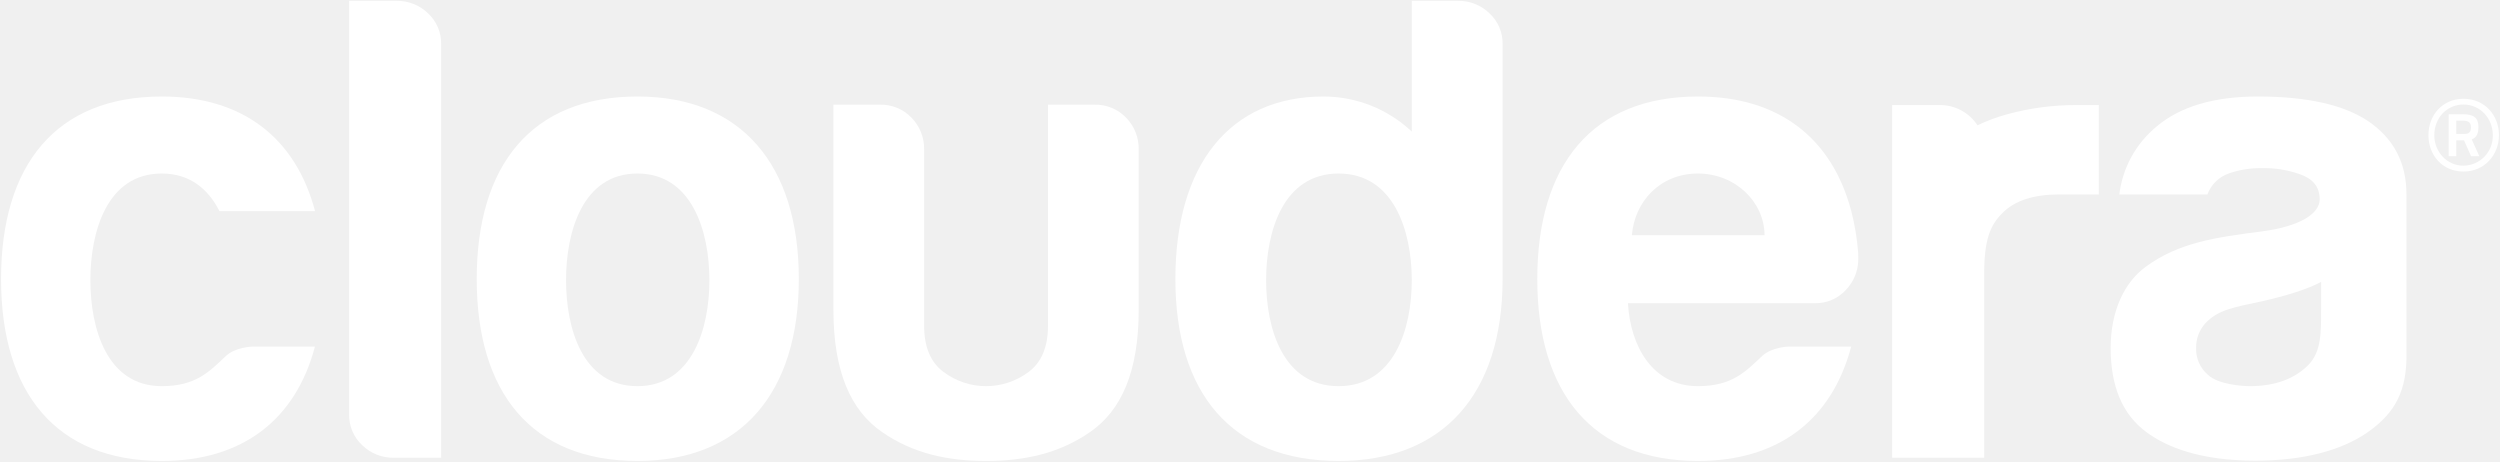
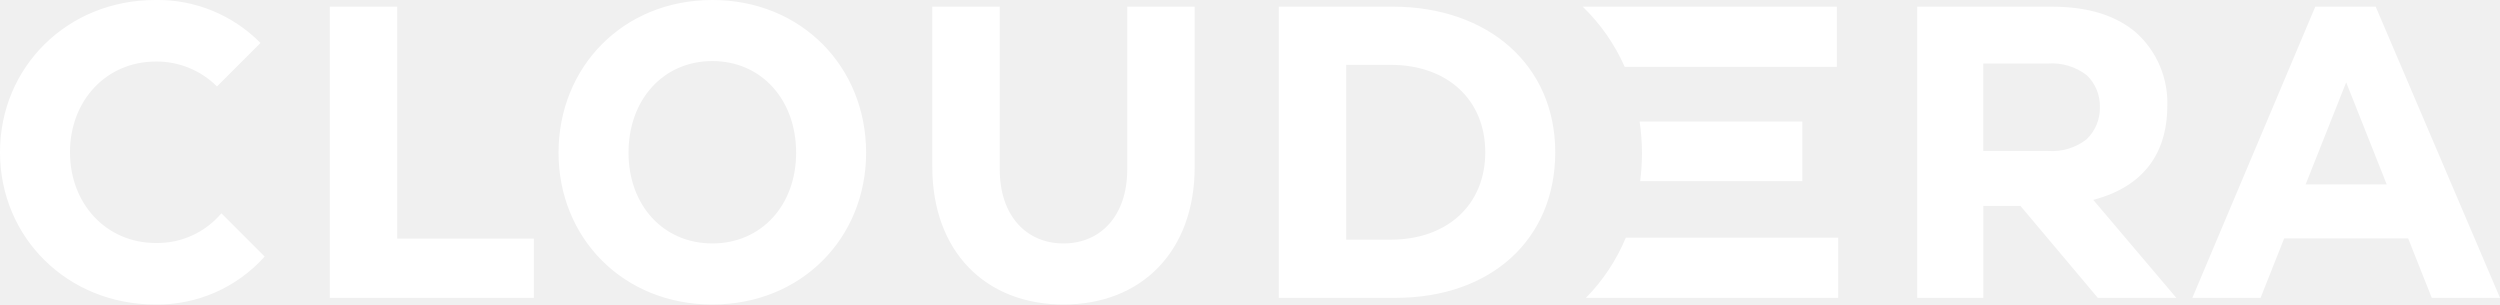
- <svg xmlns="http://www.w3.org/2000/svg" id="cloudera" viewBox="0 0 942 174">
+ <svg xmlns="http://www.w3.org/2000/svg" id="cloudera" viewBox="0 0 320.769 39.069">
  <defs>
-     <style>.cls-1{fill:#fff;}</style>
+     <style>.cls-1{fill:#fff;}.cls-2{fill:none;}</style>
  </defs>
-   <g id="logo">
-     <g id="word-mark">
-       <path class="cls-1" d="M782.318,39.582a98.124,98.124,0,0,0-26.002,3.466,67.032,67.032,0,0,0-11.194,4.163,16.897,16.897,0,0,0-14.321-7.629H712.966V172.486h34.669V103.486c0-13.418,2.309-18.65,6.943-23.289q6.926-6.926,21.306-6.93h14.954V39.582h-8.519" />
-       <path class="cls-1" d="M149.388.311H131.552V156.131a15.434,15.434,0,0,0,4.955,11.643,16.674,16.674,0,0,0,11.887,4.711h17.835V16.658a15.463,15.463,0,0,0-4.949-11.641,16.684,16.684,0,0,0-11.892-4.706" />
-       <path class="cls-1" d="M240.17,145.503c20.614,0,27.136-21.625,27.136-39.924,0-18.296-6.523-40.197-27.136-40.197-20.619,0-26.884,21.902-26.884,40.197C213.287,123.878,219.551,145.503,240.17,145.503Zm.034-109.141c39.11,0,60.793,25.783,60.793,68.785,0,42.833-21.683,68.542-60.793,68.542-39.877,0-60.575-25.709-60.575-68.542C179.63,62.145,200.327,36.362,240.204,36.362Z" />
-       <path class="cls-1" d="M60.934,145.503c-20.616,0-26.88-21.625-26.88-39.924,0-18.296,6.264-40.197,26.88-40.197,10.711,0,17.594,5.939,21.758,14.18H118.711C111.478,52.127,91.552,36.362,60.969,36.362,21.09,36.362.4,62.145.4,105.147c0,42.833,20.69,68.542,60.568,68.542,30.586,0,50.468-15.755,57.701-43.093H95.045s-6.358.173-9.936,3.554C78.875,140.032,73.805,145.503,60.934,145.503Z" />
-       <path class="cls-1" d="M424.36,44.395a15.99,15.99,0,0,0-12.141-4.953H394.885v83.278q0,11.889-7.182,17.336a26.676,26.676,0,0,1-32.309,0q-7.181-5.448-7.186-17.336V56.28a16.614,16.614,0,0,0-4.708-11.885,15.972,15.972,0,0,0-12.135-4.953H314.032v77.28c0,23.452,6.594,37.968,18.325,46.073,11.696,8.079,24.664,10.894,39.189,10.894,14.527,0,27.499-2.814,39.193-10.894,11.732-8.105,18.323-22.621,18.323-46.073v-60.442A16.625,16.625,0,0,0,424.36,44.395Z" />
-       <path class="cls-1" d="M561.233,5.017A16.68,16.68,0,0,0,549.345.311H531.957V49.584A48.47,48.47,0,0,0,498.752,36.362c-35.402,0-55.866,25.779-55.866,68.785,0,42.833,21.021,68.542,61.539,68.542,39.561,0,61.573-25.504,61.749-68.006h.011V16.658A15.454,15.454,0,0,0,561.233,5.017Zm-56.849,140.486c-20.945,0-27.311-21.629-27.311-39.924s6.366-40.197,27.311-40.197c20.822,0,27.493,21.638,27.573,39.867v.434h.004C531.935,123.96,525.295,145.503,504.385,145.503Z" />
-       <path class="cls-1" d="M700.195,97.411a16.934,16.934,0,0,1-1.787,7.769,17.421,17.421,0,0,1-2.925,4.115,15.433,15.433,0,0,1-11.641,4.953H613.413c.891,15.821,8.958,31.256,26.382,31.256,12.865,0,17.934-5.474,24.173-11.355,3.58-3.373,9.93-3.554,9.93-3.554h23.631c-7.238,27.338-27.121,43.093-57.709,43.093-39.875,0-60.571-25.709-60.571-68.538,0-43.006,20.697-68.787,60.571-68.787,30.588,0,50.517,15.768,57.748,43.204a91.309,91.309,0,0,1,2.606,15.821ZM639.796,65.385c-14.359,0-23.874,10.622-24.91,23.249h49.999C664.805,76.008,653.797,65.385,639.796,65.385Z" />
-       <path class="cls-1" d="M906.749,73.173q0-17.667-14.365-27.486-13.868-9.315-41.611-9.325-24.781,0-38.144,11.289A39.263,39.263,0,0,0,798.561,73.267h33.192a13.27,13.27,0,0,1,8.127-7.941,36.269,36.269,0,0,1,12.381-1.971,40.404,40.404,0,0,1,14.114,2.213c5.033,1.74,7.677,4.66,7.677,9.569,0,5.26-7.253,10.168-21.791,12.054C834.798,89.461,821,91.343,808.438,100.57c-8.066,5.92-13.143,16.779-13.143,30.52,0,14.73,4.573,25.116,13.368,31.66,7.843,5.839,20.578,10.829,41.203,10.829,18.488,0,32.36-4.034,41.602-10.253,9.58-6.54,14.965-14.081,15.28-27.868Zm-37.237,64.62q-7.933,7.712-21.798,7.71c-2.879,0-11.983-.646-15.762-4.276a12.698,12.698,0,0,1-4.458-10.17,13.48,13.48,0,0,1,3.46-9.216c4.881-5.167,10.244-5.898,21.787-8.432,7.649-1.681,17.028-4.494,21.85-7.195v10.002C874.59,125.215,874.793,132.663,869.511,137.793Z" />
-     </g>
-     <g id="registered-trademark">
-       <path class="cls-1" d="M928.244,37.222c7.93,0,13.355,6.125,13.355,13.706,0,7.483-5.474,13.71-13.355,13.71-7.987,0-13.21-6.177-13.21-13.71C915.035,43.449,920.257,37.222,928.244,37.222Zm0,25.207a11.18,11.18,0,0,0,11.043-11.501c0-6.426-4.82-11.545-11.043-11.545-6.328,0-10.999,5.119-10.999,11.545C917.246,57.204,921.966,62.429,928.244,62.429Zm.197-9.541h-2.912v5.976h-2.86V43.048H927.938c4.069,0,5.929,1.255,5.929,4.769,0,2.462-.605,3.916-2.514,4.721l2.862,6.326h-3.111Zm-2.912-2.41h2.962c1.759,0,2.563-.602,2.563-2.512,0-1.858-1.008-2.508-3.117-2.508h-2.408Z" />
-     </g>
-   </g>
+   <path class="cls-1" d="M203.072.854H235.683V8.576H208.461A24.522,24.522,0,0,0,203.072.854Zm28.179,22.384V15.59H210.378a29.517,29.517,0,0,1,.303,4.032,30.962,30.962,0,0,1-.231,3.615ZM203.485,38.217H235.853v-7.723H208.606A24.317,24.317,0,0,1,203.485,38.217ZM111.129,19.592c0,10.922-8.271,19.478-19.732,19.478s-19.732-8.556-19.732-19.478C71.664,8.606,79.935,0,91.396,0S111.129,8.606,111.129,19.592Zm-8.98.001c0-6.813-4.463-11.758-10.752-11.758s-10.752,4.945-10.752,11.758c0,6.746,4.463,11.642,10.752,11.642S102.149,26.339,102.149,19.593Zm97.401-.058c0,11.174-8.239,18.682-20.501,18.682H164.078V.854h14.608C190.948.854,199.55,8.361,199.55,19.535Zm-8.98,0c0-6.746-4.875-11.213-12.131-11.213h-5.708V30.749h5.708C185.695,30.749,190.571,26.281,190.571,19.535ZM20.004,31.179c-6.392,0-11.024-5.045-11.024-11.648s4.632-11.635,11.024-11.635a10.938,10.938,0,0,1,7.836,3.197l5.579-5.579A18.48,18.48,0,0,0,19.912,0C8.668,0,0,8.58,0,19.535S8.668,39.069,19.912,39.069a18.432,18.432,0,0,0,14.044-6.15l-5.55-5.55A10.746,10.746,0,0,1,20.004,31.179ZM50.967.854H42.313V38.217h26.182V30.614H50.967ZM268.581,25.645l10.66,12.572h-10.076L259.239,26.419h-4.766V38.217h-8.48V.854H263.221c4.804,0,8.331,1.172,10.86,3.332a12.108,12.108,0,0,1,4.001,9.437C278.082,18.572,275.978,23.714,268.581,25.645Zm.851-11.903a5.511,5.511,0,0,0-1.662-4.076,7.328,7.328,0,0,0-5.025-1.515h-8.273v11.219h8.299a7.247,7.247,0,0,0,4.92-1.465A5.538,5.538,0,0,0,269.432,13.742Zm51.337,24.475h-8.755l-3.029-7.627H293.078L290.049,38.217h-8.754L297.068.854H304.821Zm-14.537-14.559-5.2-13.092-5.2,13.092ZM144.633,21.745c0,5.919-3.4,9.49-8.179,9.49s-8.179-3.571-8.179-9.49V.854H119.621v20.557c0,10.824,6.797,17.659,16.833,17.659S153.287,32.235,153.287,21.411V.854h-8.654Z" />
+   <rect class="cls-2" x="-37.622" y="-36.841" width="396" height="112.867" />
</svg>
